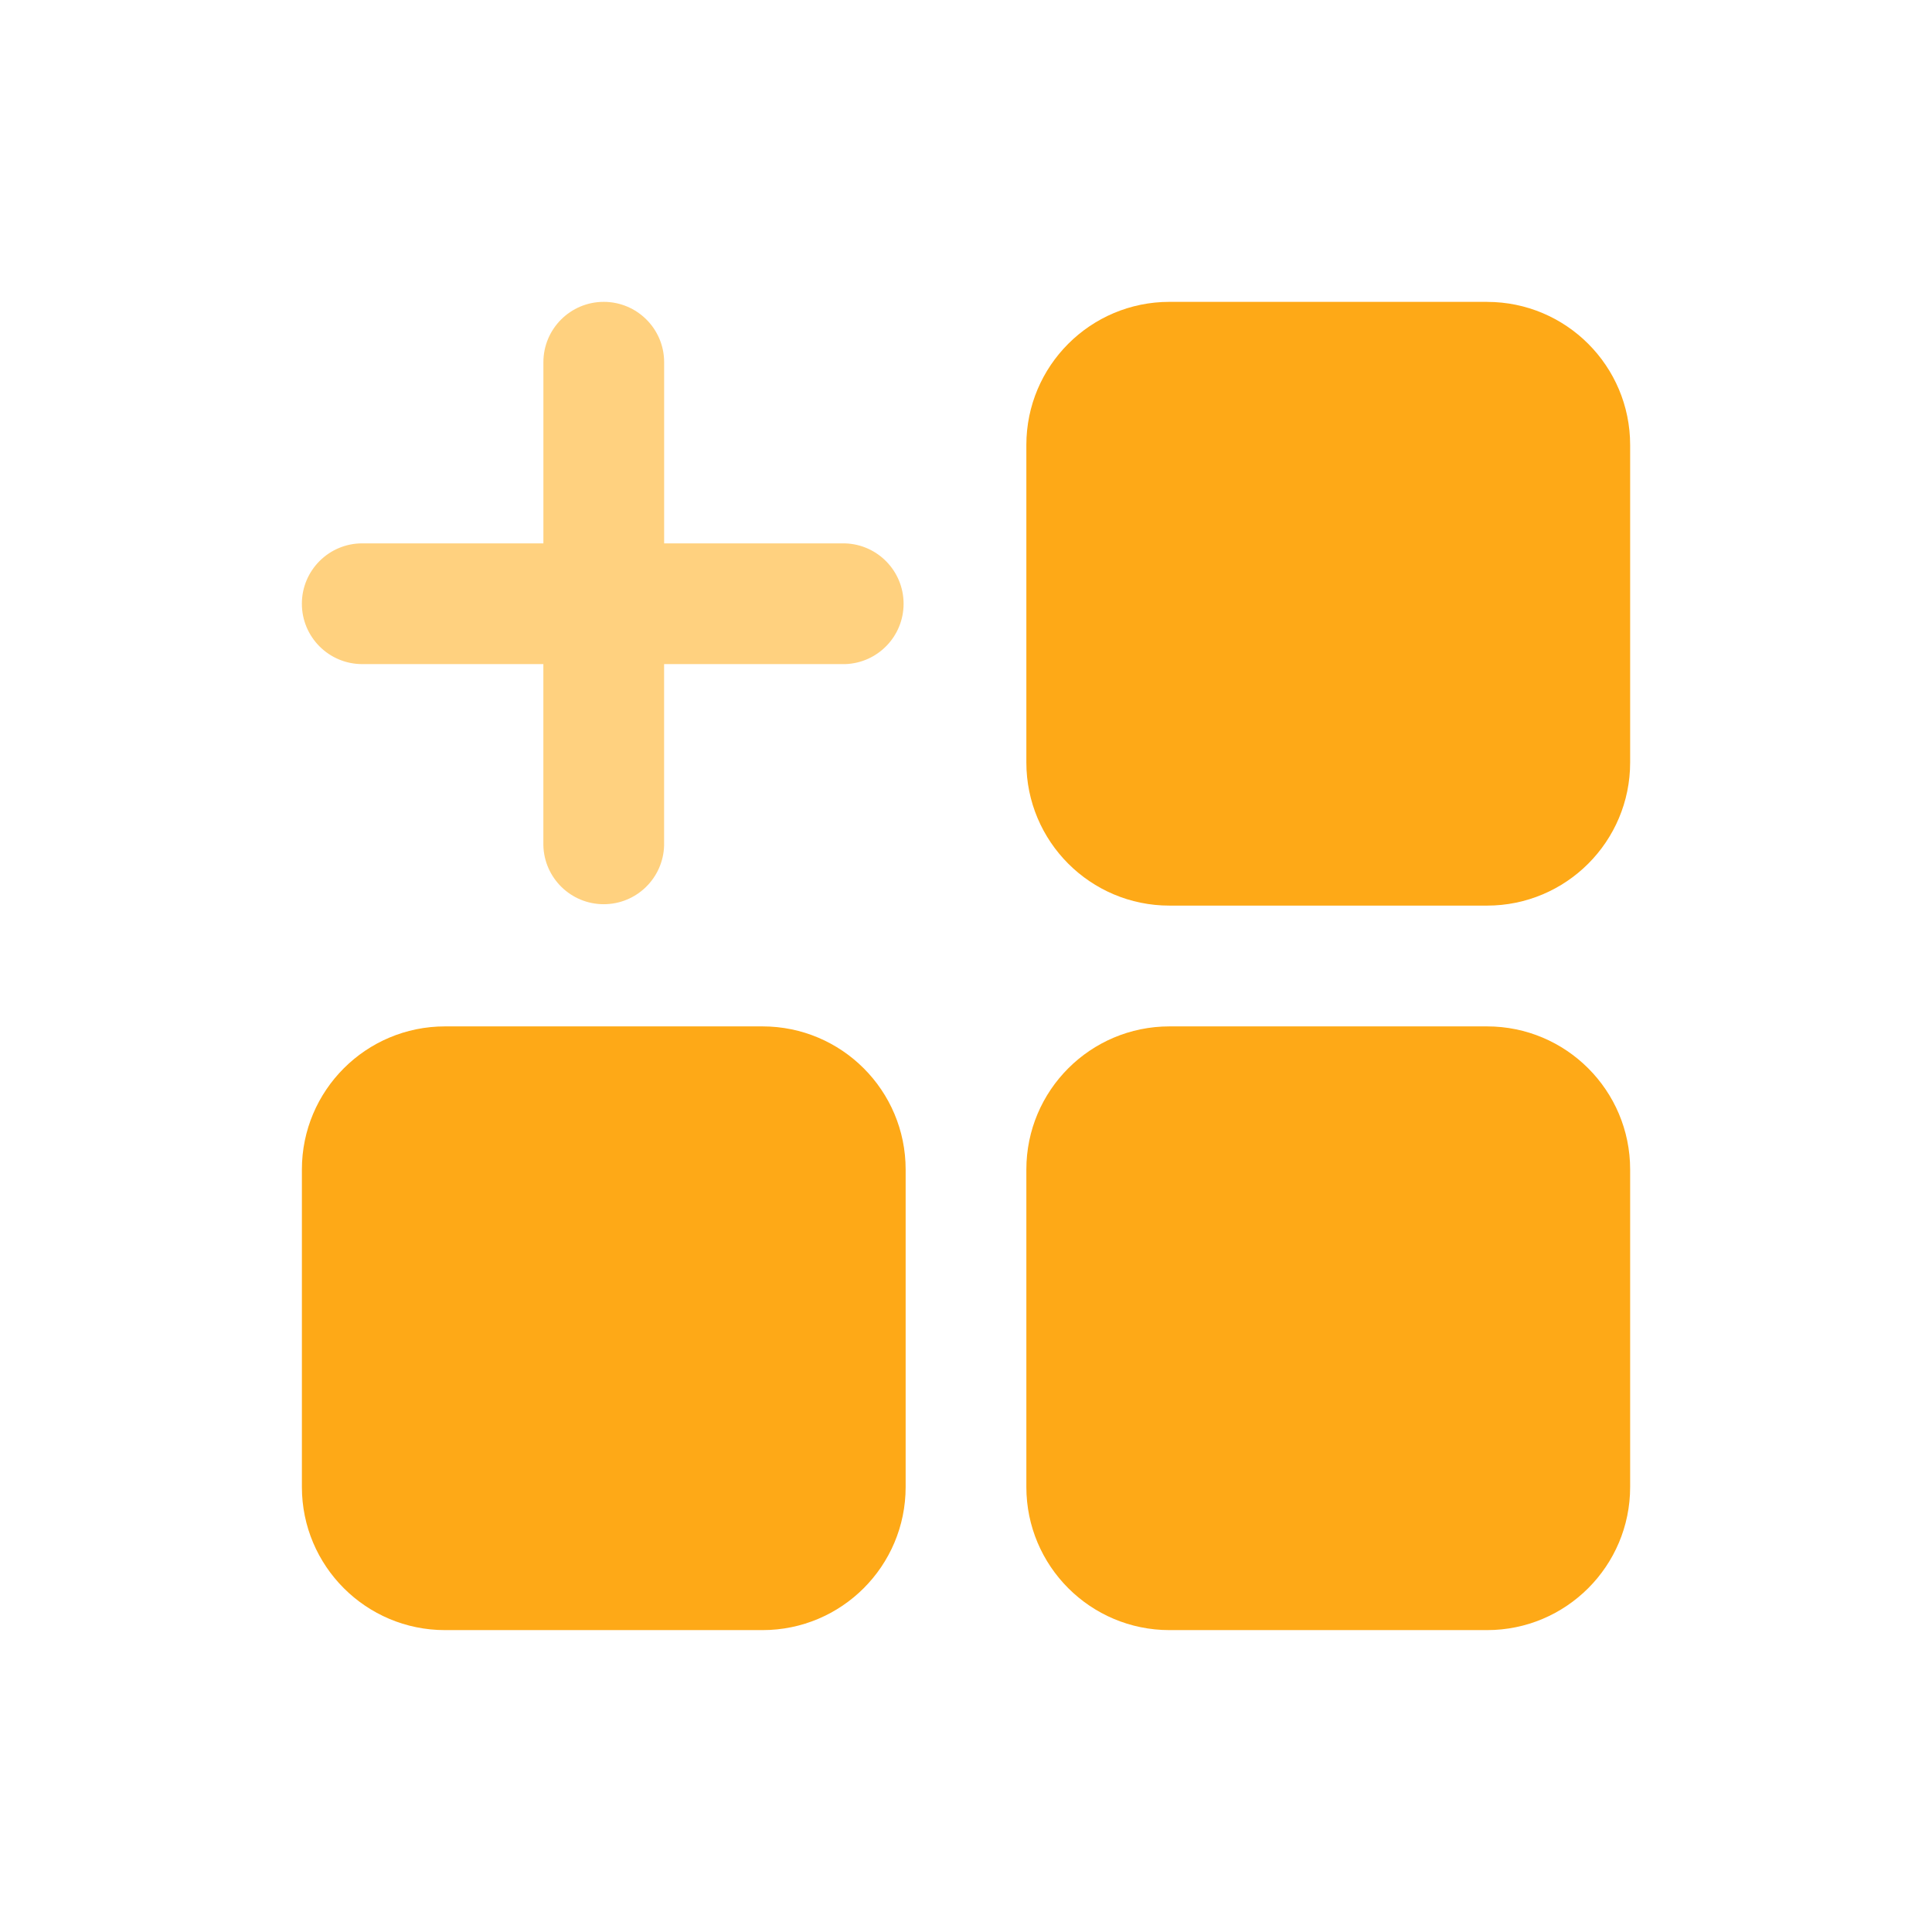
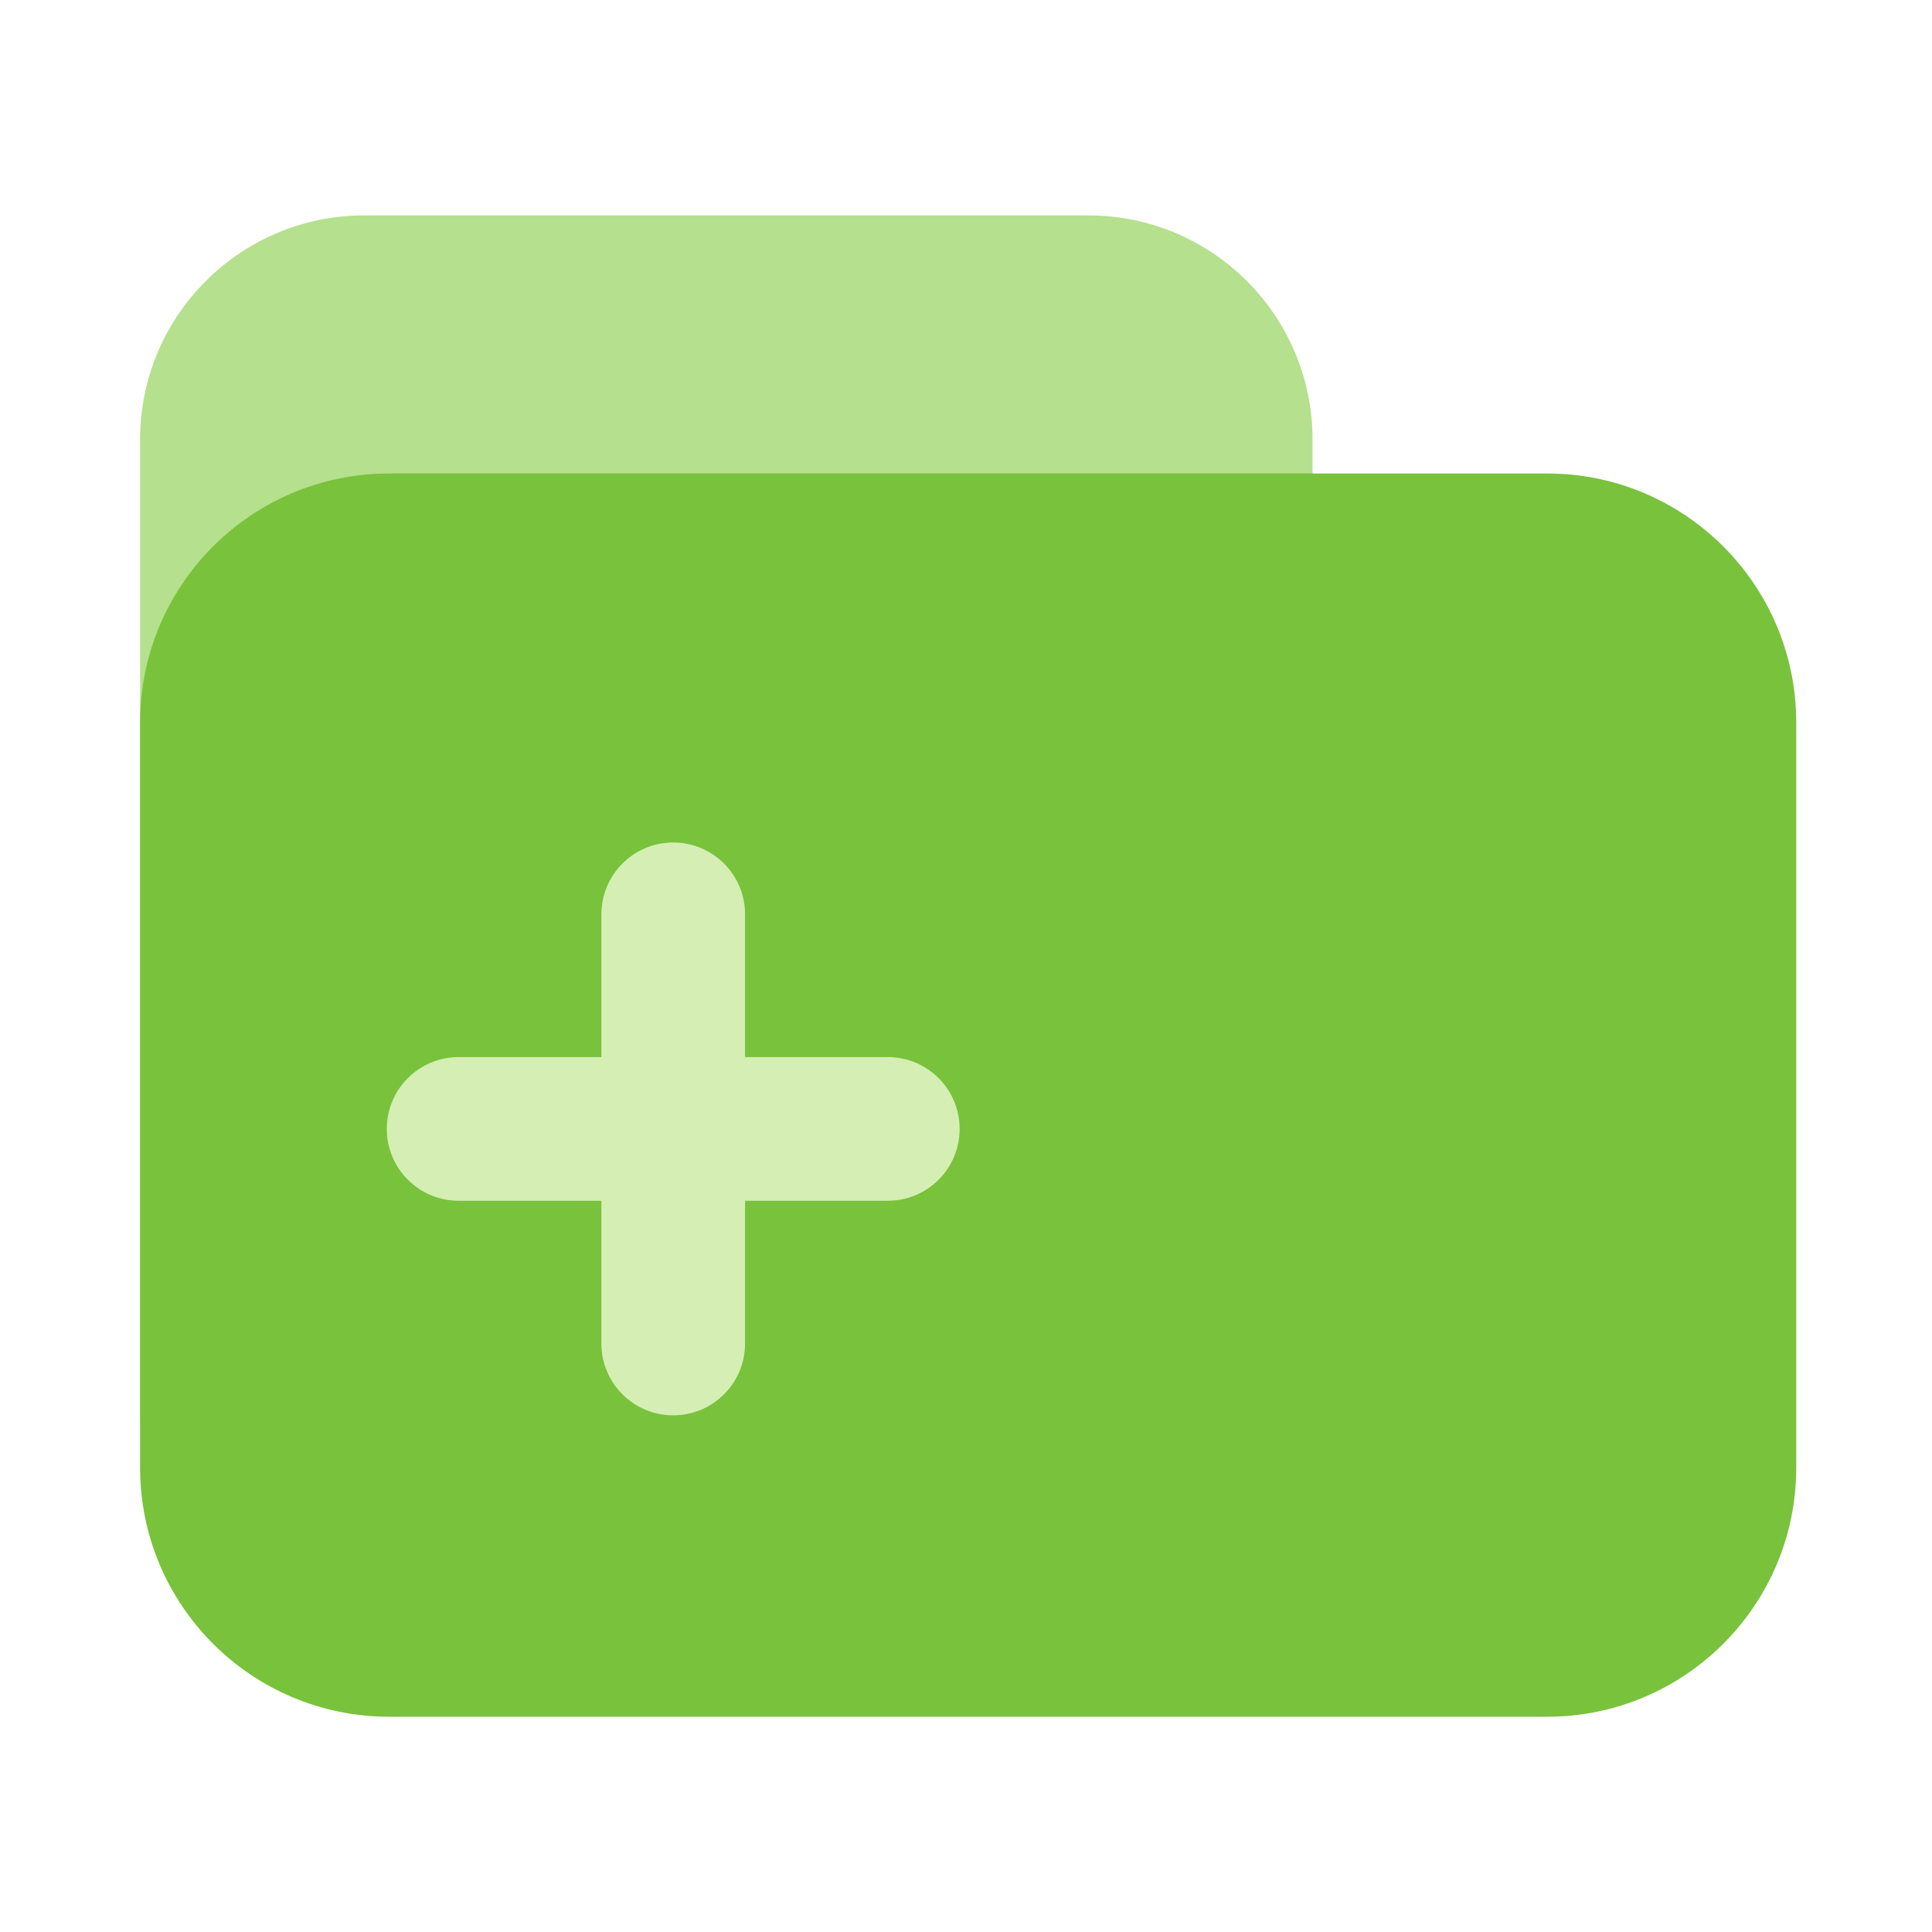
- <svg xmlns="http://www.w3.org/2000/svg" t="1624817742266" class="icon" viewBox="0 0 1024 1024" version="1.1" p-id="2533" width="25" height="25">
+ <svg xmlns="http://www.w3.org/2000/svg" t="1635042619982" class="icon" viewBox="0 0 1024 1024" version="1.1" p-id="1866" width="25" height="25">
  <defs>
    <style type="text/css" />
  </defs>
-   <path d="M788.158 544.009a75.852 75.852 0 0 1 75.852 75.852v168.277a75.852 75.852 0 0 1-75.852 75.852h-168.315a75.852 75.852 0 0 1-75.852-75.852v-168.277a75.852 75.852 0 0 1 75.852-75.852h168.315z m-384 0a75.852 75.852 0 0 1 75.852 75.852v168.277a75.852 75.852 0 0 1-75.852 75.852h-168.296a75.852 75.852 0 0 1-75.852-75.852v-168.277a75.852 75.852 0 0 1 75.852-75.852h168.277z m384-384a75.852 75.852 0 0 1 75.852 75.852v168.277a75.852 75.852 0 0 1-75.852 75.852h-168.315a75.852 75.852 0 0 1-75.852-75.852v-168.296a75.852 75.852 0 0 1 75.852-75.852h168.315z" fill="#FEA917" p-id="2534" />
-   <path d="M320 159.991c17.673 0 32.009 14.336 32.009 32.009v96.009h95.991a32.009 32.009 0 0 1 0 63.981h-96.009v96.009a32.009 32.009 0 0 1-64 0v-96.009h-95.991a31.991 31.991 0 1 1 0-64h96.009v-95.991c0-17.673 14.317-32.009 31.991-32.009z" fill="#FFA500" fill-opacity=".5" p-id="2535" />
+   <path d="M74.26 748.9V232.97c0-65.61 53.18-118.79 118.79-118.79h383.83c65.61 0 118.79 53.18 118.79 118.79V748.9c0 65.6-53.18 118.79-118.79 118.79H193.05c-65.61 0-118.79-53.18-118.79-118.79z" fill="#B5E08D" p-id="1867" />
+   <path d="M820.02 909.9H206.28c-72.92 0-132.03-59.11-132.03-132.03V382.99c0-72.92 59.11-132.03 132.03-132.03h613.74c72.92 0 132.03 59.11 132.03 132.03v394.89c0 72.91-59.11 132.02-132.03 132.02z" fill="#79C23C" p-id="1868" />
+   <path d="M470.55 636.43H243.09c-21.03 0-38.08-17.05-38.08-38.08s17.05-38.08 38.08-38.08h227.46c21.03 0 38.08 17.05 38.08 38.08s-17.04 38.08-38.08 38.08z" fill="#D5EEB3" p-id="1869" />
+   <path d="M356.82 750.16c-21.03 0-38.08-17.05-38.08-38.08V484.62c0-21.03 17.05-38.08 38.08-38.08s38.08 17.05 38.08 38.08v227.46c0.01 21.03-17.04 38.08-38.08 38.08z" fill="#D5EEB3" p-id="1870" />
</svg>
